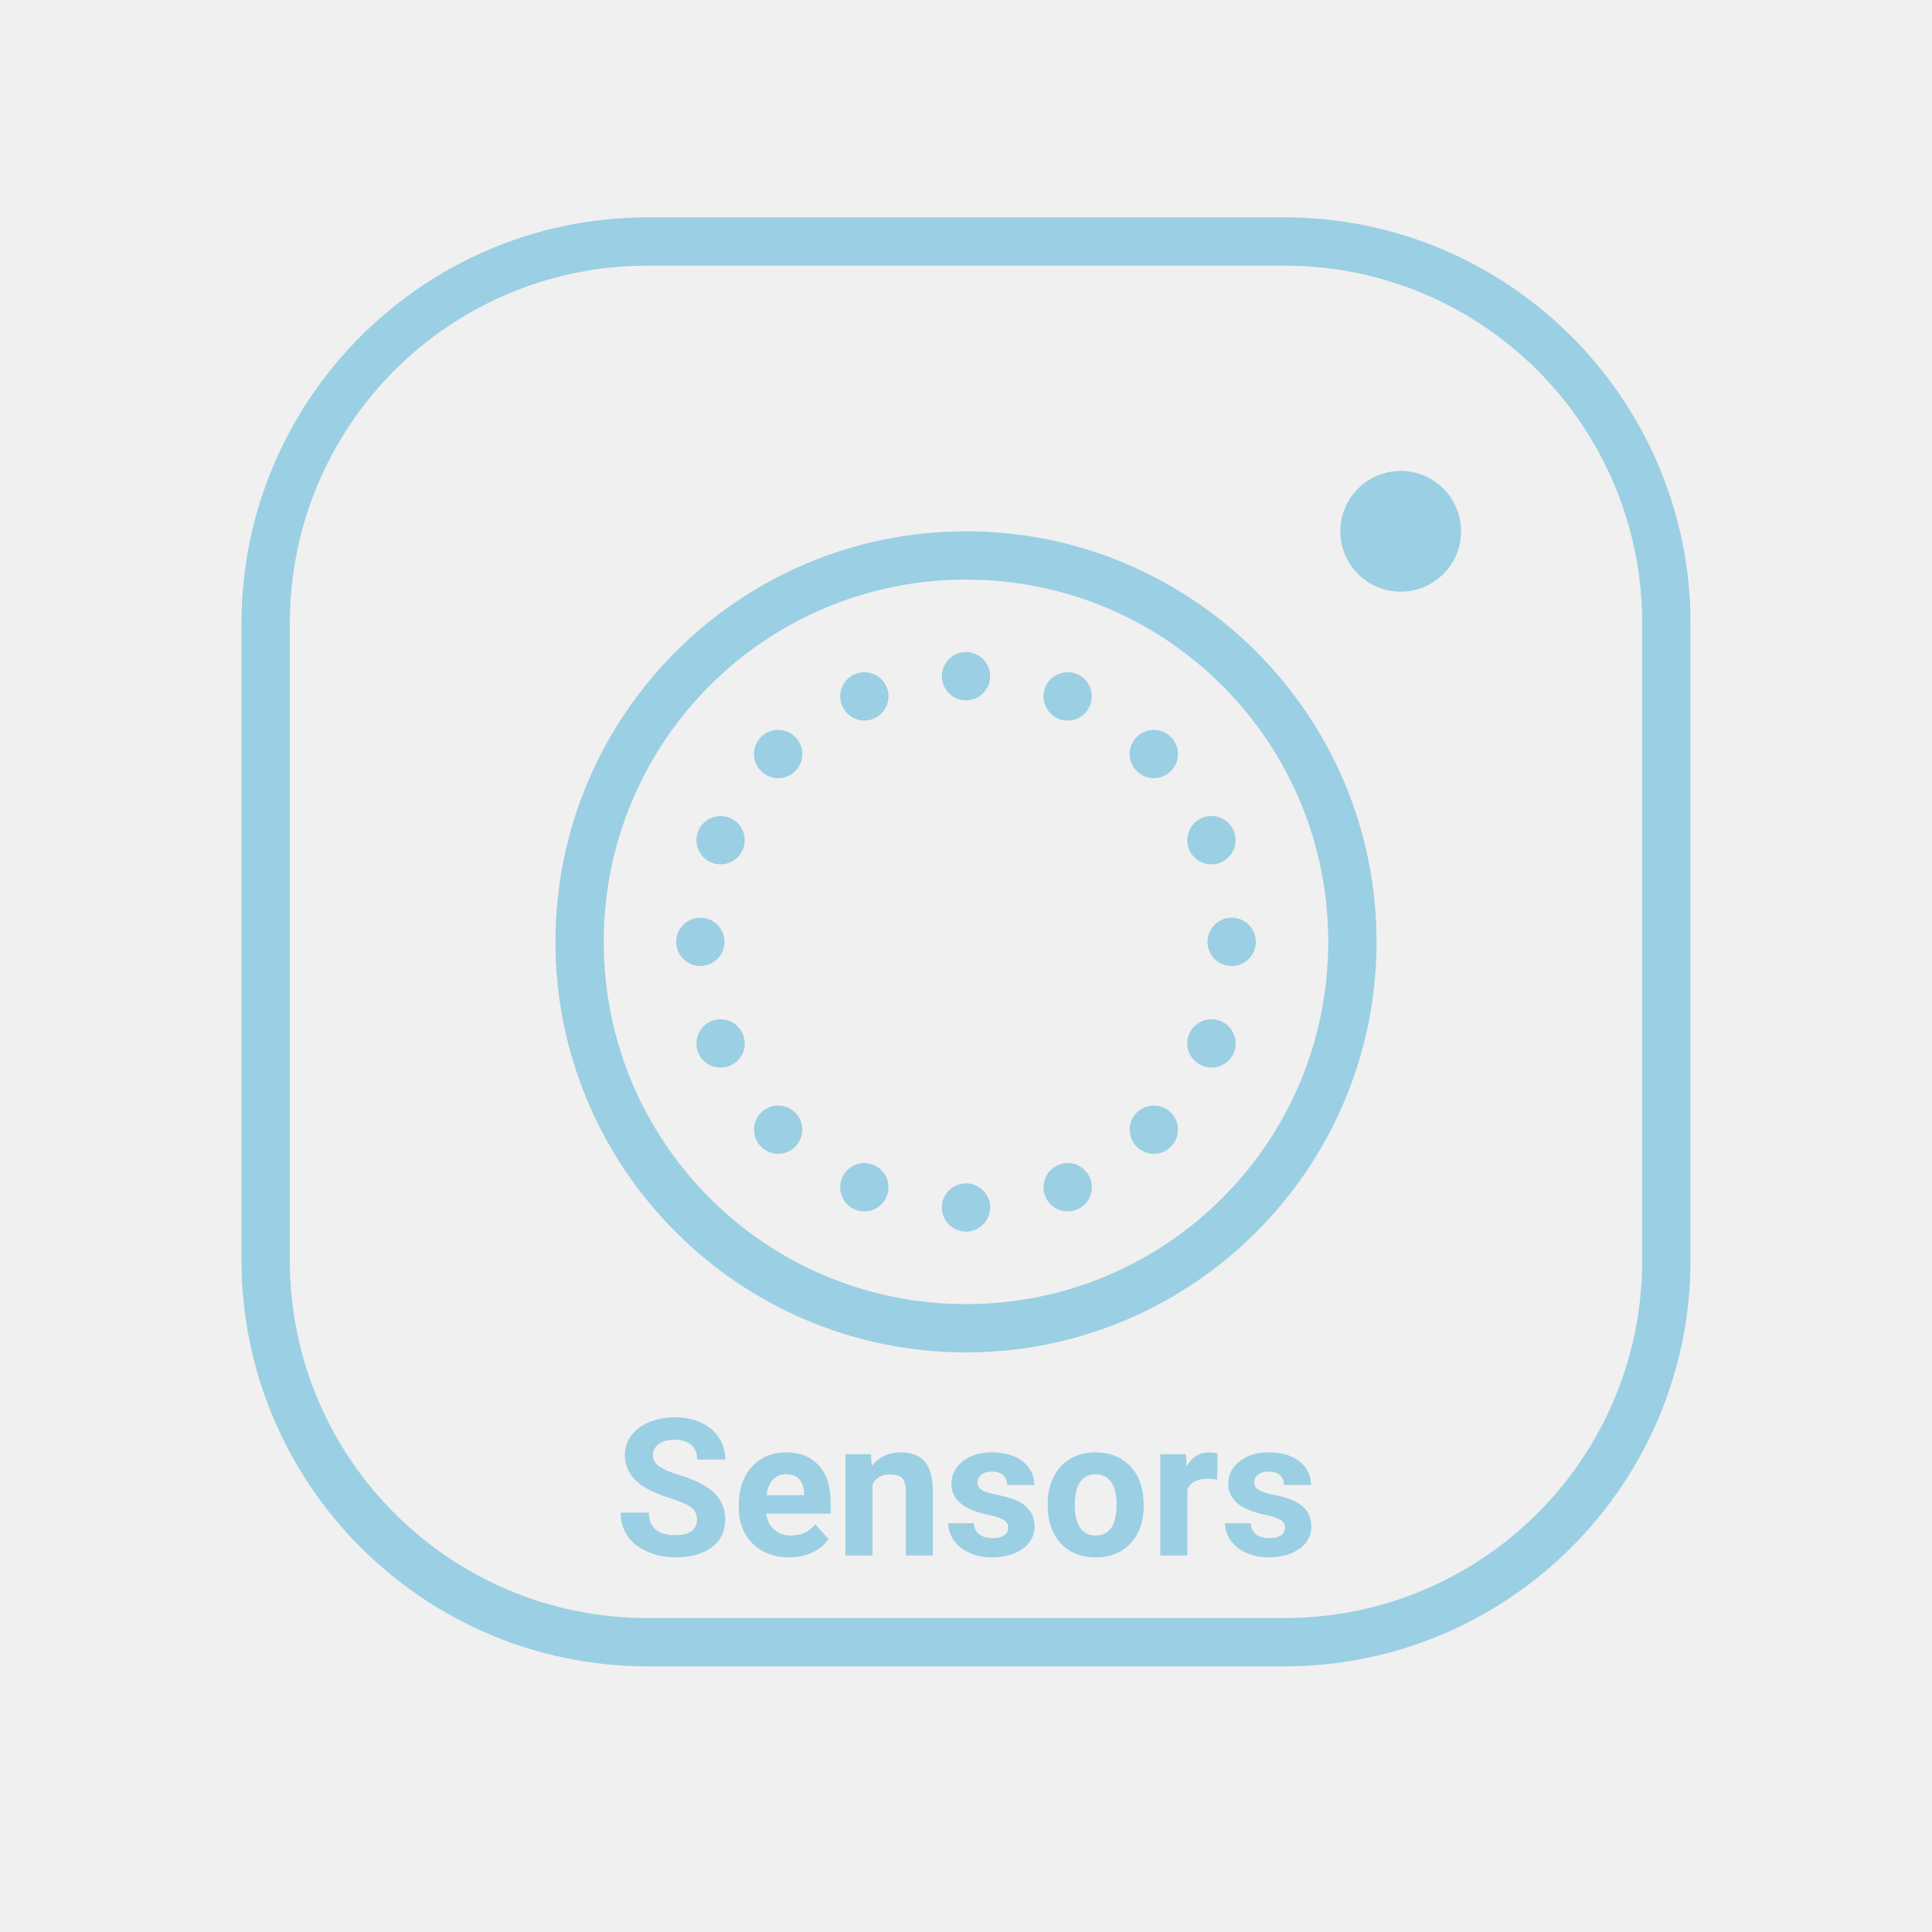
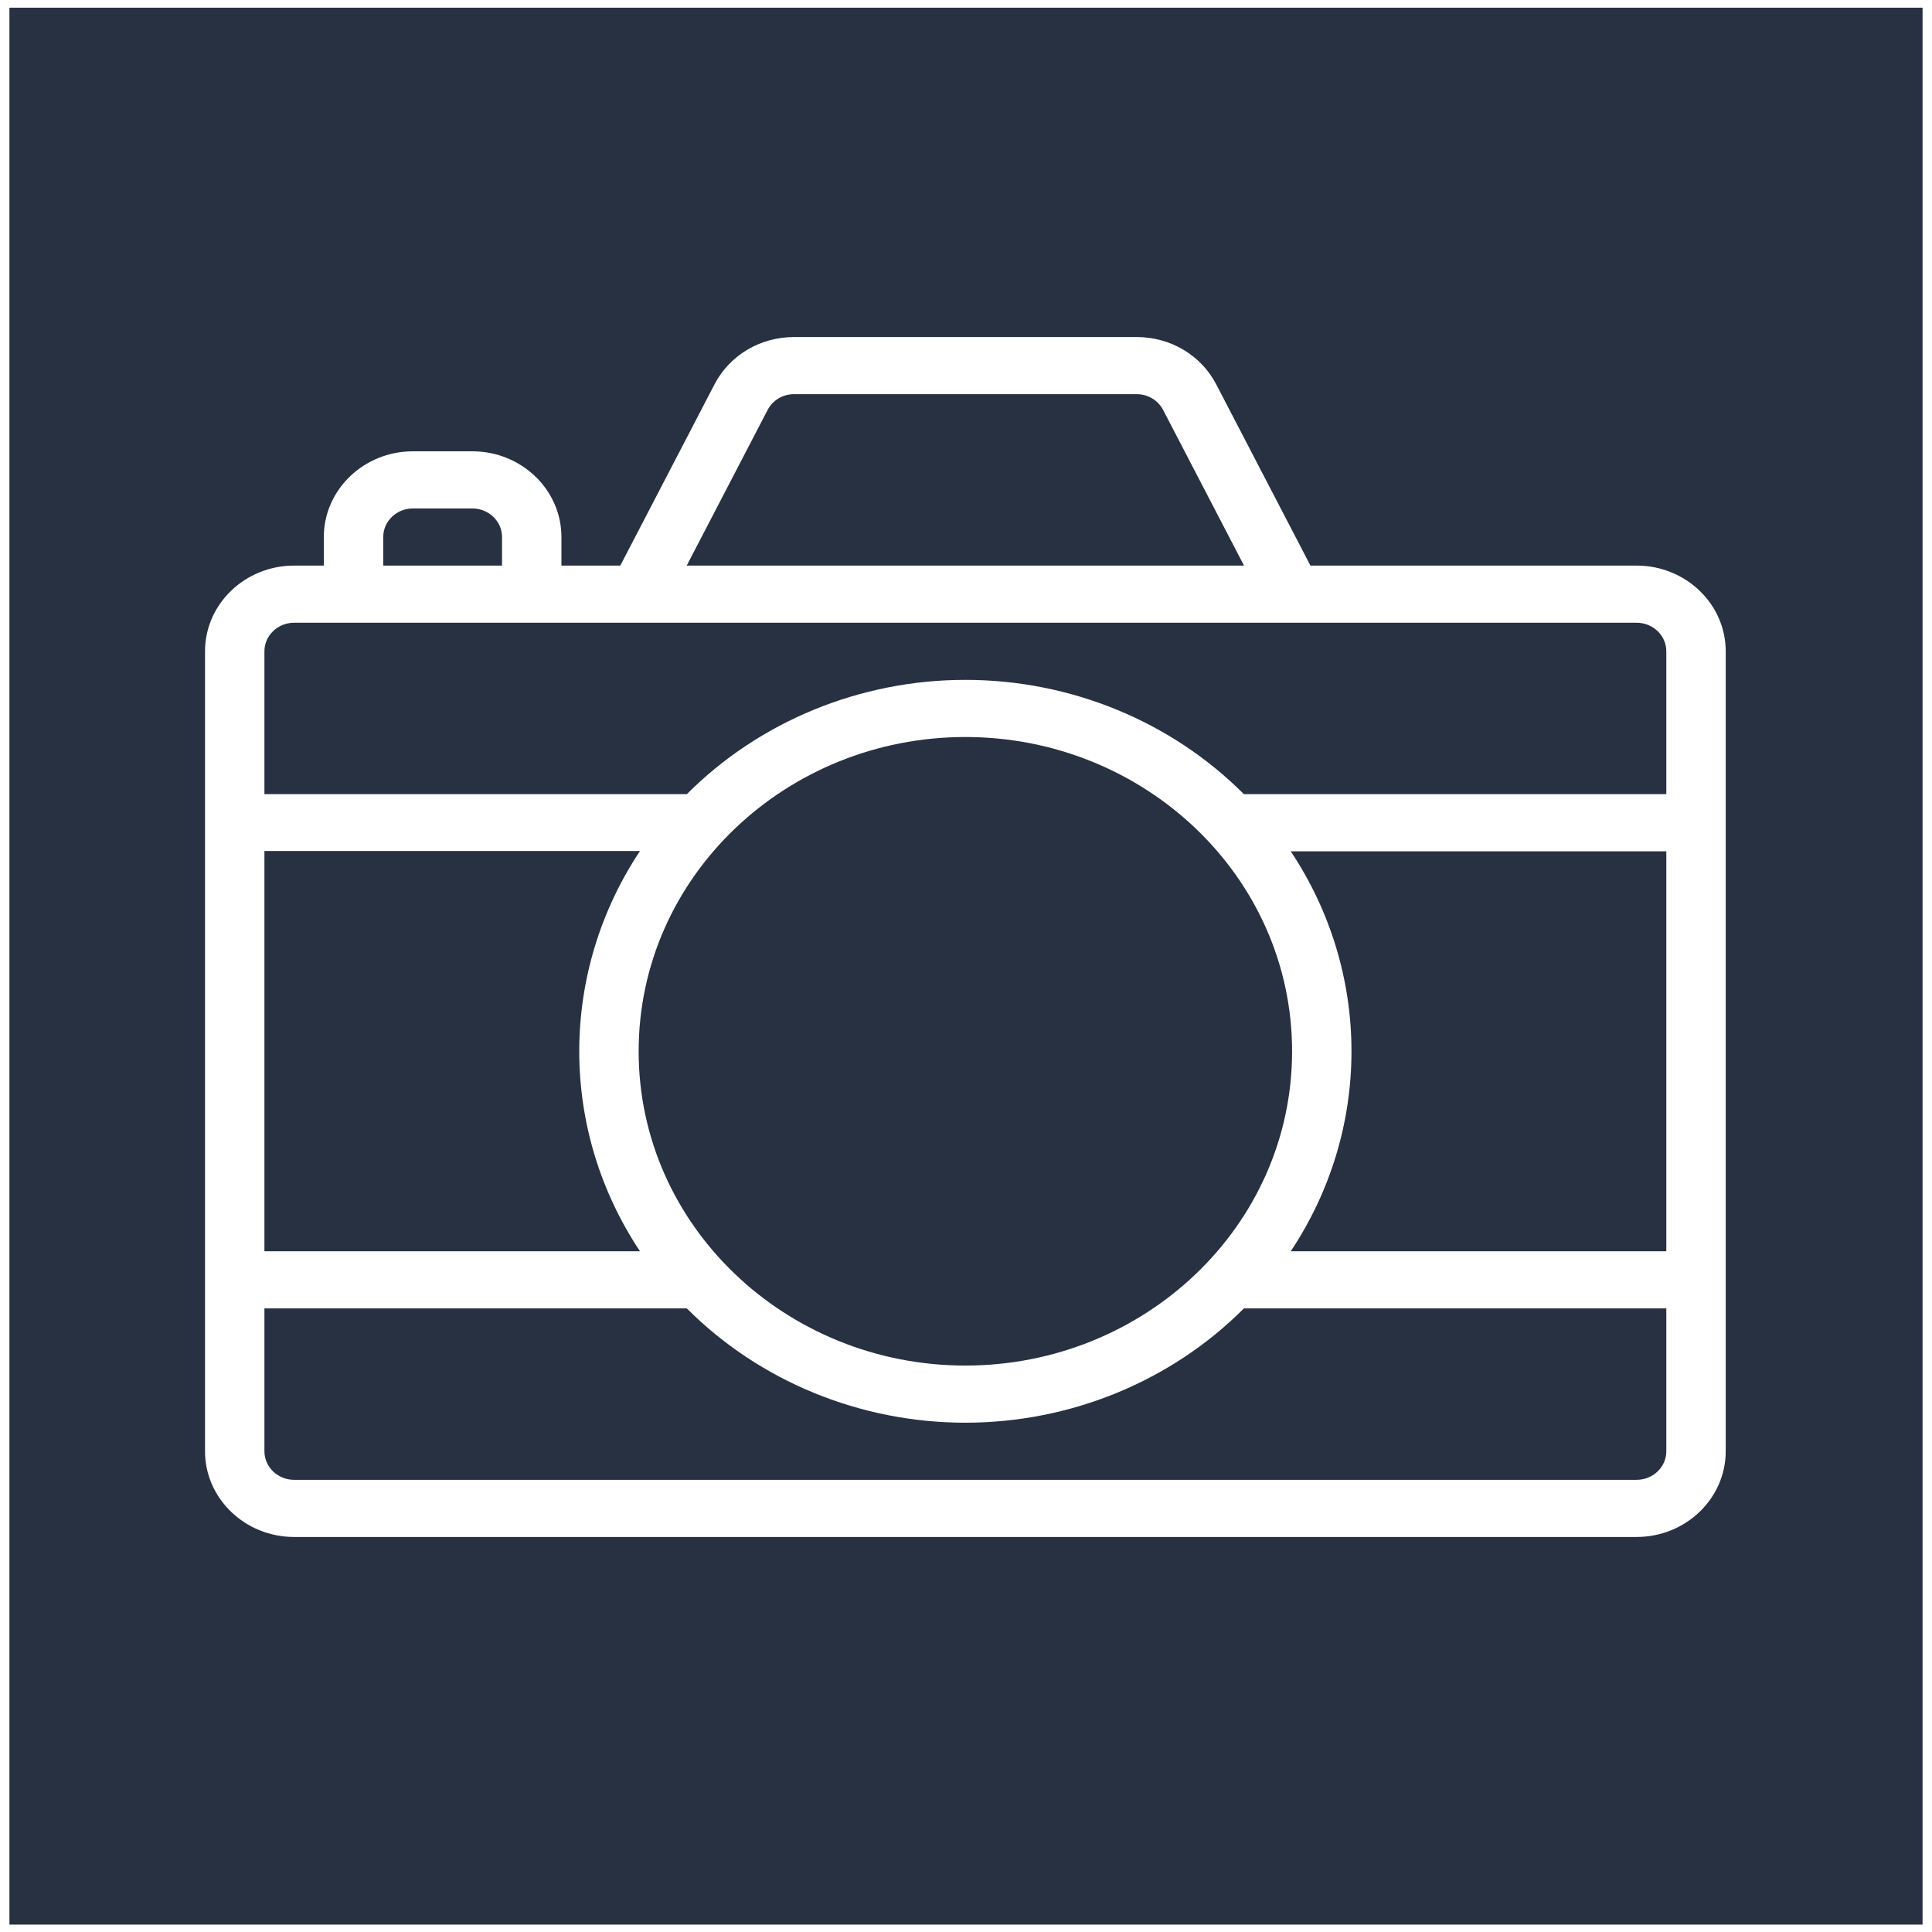
- <svg xmlns="http://www.w3.org/2000/svg" version="1.1" viewBox="0 0 252 252" width="50px" height="50px">
-   <g fill="none" fill-rule="nonzero" stroke="none" stroke-width="1" stroke-linecap="butt" stroke-linejoin="miter" stroke-miterlimit="10" stroke-dasharray="" stroke-dashoffset="0" font-family="none" font-weight="none" font-size="none" text-anchor="none" style="mix-blend-mode: normal">
-     <path d="M0,252v-252h252v252z" fill="none" />
-     <g fill="#9bcfe3">
-       <g id="surface1">
-         <path d="M84.472,28.35c-29.211,0 -52.972,23.76 -52.972,52.972v83.057c0,29.211 23.76,52.972 52.972,52.972h83.057c29.211,0 52.972,-23.76 52.972,-52.972v-83.057c0,-29.211 -23.76,-52.972 -52.972,-52.972zM84.472,34.65h83.057c25.803,0 46.672,20.869 46.672,46.672v83.057c0,25.803 -20.869,46.672 -46.672,46.672h-83.057c-25.803,0 -46.672,-20.869 -46.672,-46.672v-83.057c0,-25.803 20.869,-46.672 46.672,-46.672zM182.7,61.425c-4.344,0 -7.875,3.531 -7.875,7.875c0,4.344 3.531,7.875 7.875,7.875c4.344,0 7.875,-3.531 7.875,-7.875c0,-4.344 -3.531,-7.875 -7.875,-7.875zM126,69.3c-29.544,0 -53.55,24.006 -53.55,53.55c0,29.544 24.006,53.55 53.55,53.55c29.544,0 53.55,-24.006 53.55,-53.55c0,-29.544 -24.006,-53.55 -53.55,-53.55zM126,75.6c26.135,0 47.25,21.115 47.25,47.25c0,26.135 -21.115,47.25 -47.25,47.25c-26.135,0 -47.25,-21.115 -47.25,-47.25c0,-26.135 21.115,-47.25 47.25,-47.25zM126,85.05c-1.735,0 -3.15,1.415 -3.15,3.15c0,1.735 1.415,3.15 3.15,3.15c1.735,0 3.15,-1.415 3.15,-3.15c0,-1.735 -1.415,-3.15 -3.15,-3.15zM112.76,87.683c-0.418,0 -0.837,0.074 -1.23,0.234c-1.6,0.677 -2.362,2.51 -1.698,4.122c0.664,1.612 2.51,2.375 4.11,1.71c1.612,-0.677 2.375,-2.51 1.71,-4.122c-0.48,-1.169 -1.624,-1.932 -2.892,-1.944zM139.326,87.683c-1.304,-0.025 -2.486,0.738 -2.978,1.944c-0.664,1.612 0.098,3.445 1.71,4.122c1.6,0.664 3.445,-0.098 4.11,-1.71c0.664,-1.612 -0.098,-3.445 -1.698,-4.122c-0.369,-0.148 -0.751,-0.221 -1.144,-0.234zM101.538,95.201c-0.849,-0.012 -1.661,0.32 -2.264,0.923c-1.23,1.23 -1.23,3.224 0,4.454c1.23,1.23 3.224,1.23 4.454,0c1.23,-1.23 1.23,-3.224 0,-4.454c-0.578,-0.578 -1.366,-0.911 -2.19,-0.923zM150.548,95.201c-0.861,-0.012 -1.673,0.32 -2.276,0.923c-1.23,1.23 -1.23,3.224 0,4.454c1.23,1.23 3.224,1.23 4.454,0c1.23,-1.23 1.23,-3.224 0,-4.454c-0.578,-0.578 -1.366,-0.911 -2.178,-0.923zM158.041,106.436c-0.431,0 -0.849,0.074 -1.23,0.234c-1.612,0.677 -2.375,2.51 -1.71,4.122c0.664,1.612 2.51,2.375 4.122,1.71c1.6,-0.677 2.362,-2.51 1.698,-4.122c-0.48,-1.169 -1.624,-1.932 -2.879,-1.944zM94.057,106.448c-1.304,-0.037 -2.486,0.738 -2.978,1.932c-0.664,1.612 0.098,3.458 1.698,4.122c0.775,0.32 1.649,0.32 2.424,0c0.763,-0.32 1.378,-0.935 1.698,-1.71c0.32,-0.775 0.32,-1.637 0,-2.412c-0.32,-0.775 -0.935,-1.39 -1.71,-1.71c-0.357,-0.135 -0.738,-0.221 -1.132,-0.221zM91.35,119.7c-1.735,0 -3.15,1.415 -3.15,3.15c0,1.735 1.415,3.15 3.15,3.15c1.735,0 3.15,-1.415 3.15,-3.15c0,-1.735 -1.415,-3.15 -3.15,-3.15zM160.65,119.7c-1.735,0 -3.15,1.415 -3.15,3.15c0,1.735 1.415,3.15 3.15,3.15c1.735,0 3.15,-1.415 3.15,-3.15c0,-1.735 -1.415,-3.15 -3.15,-3.15zM94.008,132.952c-0.418,0 -0.837,0.086 -1.23,0.246c-1.6,0.664 -2.362,2.51 -1.698,4.122c0.664,1.6 2.51,2.362 4.11,1.698c1.612,-0.664 2.375,-2.51 1.71,-4.11c-0.48,-1.169 -1.624,-1.944 -2.892,-1.956zM158.091,132.952c-1.304,-0.025 -2.486,0.751 -2.99,1.944c-0.664,1.612 0.098,3.445 1.71,4.11c1.612,0.677 3.445,-0.086 4.122,-1.698c0.664,-1.612 -0.098,-3.445 -1.71,-4.122c-0.357,-0.148 -0.751,-0.221 -1.132,-0.234zM101.538,144.199c-0.849,-0.012 -1.673,0.32 -2.264,0.923c-1.23,1.23 -1.23,3.224 0,4.454c1.218,1.23 3.224,1.23 4.442,0c1.23,-1.23 1.23,-3.224 0,-4.454c-0.578,-0.578 -1.354,-0.911 -2.178,-0.923zM150.548,144.211c-0.861,-0.025 -1.673,0.308 -2.276,0.911c-0.591,0.591 -0.923,1.39 -0.923,2.227c0,0.837 0.332,1.637 0.923,2.227c1.23,1.23 3.224,1.23 4.454,0c0.591,-0.591 0.923,-1.39 0.923,-2.227c0,-0.837 -0.332,-1.637 -0.923,-2.227c-0.578,-0.578 -1.366,-0.911 -2.178,-0.911zM112.809,151.704c-1.304,-0.025 -2.486,0.751 -2.978,1.956c-0.664,1.6 0.098,3.445 1.698,4.11c1.612,0.664 3.458,-0.098 4.122,-1.698c0.664,-1.612 -0.098,-3.458 -1.71,-4.122c-0.357,-0.148 -0.738,-0.234 -1.132,-0.246zM139.289,151.704c-0.418,0 -0.837,0.086 -1.23,0.246c-1.612,0.664 -2.375,2.51 -1.71,4.122c0.677,1.6 2.51,2.362 4.122,1.698c1.612,-0.664 2.375,-2.51 1.71,-4.11c-0.492,-1.169 -1.624,-1.944 -2.892,-1.956zM126,154.35c-1.735,0 -3.15,1.415 -3.15,3.15c0,1.735 1.415,3.15 3.15,3.15c1.735,0 3.15,-1.415 3.15,-3.15c0,-1.735 -1.415,-3.15 -3.15,-3.15z" />
+ <svg xmlns="http://www.w3.org/2000/svg" width="512" height="512">
+   <g>
+     <rect fill="none" id="canvas_background" height="514" width="514" y="-1" x="-1" />
+   </g>
+   <g>
+     <rect stroke="null" id="svg_2" height="515" width="518" y="-0.962" x="-3.5" stroke-opacity="null" stroke-width="NaN" fill="#ffffff" />
+     <rect stroke="null" id="svg_3" height="508" width="507" y="2.037" x="2.5" stroke-opacity="null" stroke-width="null" fill="#273141" />
+     <g stroke="null" id="svg_4">
+       <g stroke="null" id="svg_5">
+         <path fill="#ffffff" stroke="null" id="svg_4" d="m433.718,149.887l-86.44,0l-24.956,-48.013c-4.028,-7.746 -12.121,-12.559 -21.121,-12.559l-90.738,0c-9.002,0 -17.095,4.812 -21.121,12.559l-24.956,48.012l-15.601,0l0,-7.571c0,-12.525 -10.593,-22.714 -23.613,-22.714l-15.742,0c-13.02,0 -23.613,10.19 -23.613,22.714l0,7.571l-7.871,0c-13.02,0 -23.613,10.19 -23.613,22.714c0,20.575 0,203.996 0,212c0,12.525 10.593,22.714 23.613,22.714l355.773,0c13.02,0 23.613,-10.19 23.613,-22.714c0,-20.575 0,-203.996 0,-212c0,-12.525 -10.593,-22.714 -23.613,-22.714zm-230.296,-41.24c1.343,-2.583 4.04,-4.189 7.041,-4.189l90.738,0c3,0 5.699,1.605 7.041,4.189l21.436,41.24l-147.693,0l21.437,-41.24zm-101.864,33.669c0,-4.175 3.531,-7.571 7.871,-7.571l15.742,0c4.34,0 7.871,3.397 7.871,7.571l0,7.571l-31.484,0l0,-7.571zm-31.484,83.21l99.531,0c-10.461,15.719 -16.097,34.141 -16.097,53.076c0,18.936 5.637,37.284 16.096,53l-99.53,0l0,-106.076zm185.758,-30.21c47.331,0 86.582,36.887 86.582,83.286c0,46.346 -39.196,83.286 -86.582,83.286c-47.429,0 -86.582,-36.98 -86.582,-83.286c0,-46.341 39.19,-83.286 86.582,-83.286zm185.758,189.286c0,4.175 -3.531,7.571 -7.871,7.571l-355.773,0c-4.34,0 -7.871,-3.397 -7.871,-7.571l0,-37.857l111.947,0c19.233,19.286 45.927,30.286 73.81,30.286c27.888,0 54.584,-11.003 73.811,-30.286l111.947,0l0,37.857zm0,-53l-99.531,0c10.461,-15.719 16.097,-34.065 16.097,-53c0,-18.935 -5.636,-37.281 -16.097,-53l99.531,0l0,106zm0,-121.143l-111.947,0c-19.232,-19.286 -45.926,-30.286 -73.81,-30.286c-27.887,0 -54.584,11.003 -73.811,30.286l-111.947,0l0,-37.857c0,-4.175 3.531,-7.571 7.871,-7.571c7.148,0 344.708,0 355.773,0c4.34,0 7.871,3.397 7.871,7.571l0,37.857z" />
      </g>
-     </g>
-     <g fill="#9bcfe3">
-       <path d="M90.915,198.23v0v0c0,-0.693 -0.243,-1.227 -0.73,-1.6v0v0c-0.487,-0.367 -1.367,-0.757 -2.64,-1.17v0v0c-1.267,-0.407 -2.27,-0.81 -3.01,-1.21v0v0c-2.02,-1.093 -3.03,-2.563 -3.03,-4.41v0v0c0,-0.96 0.27,-1.817 0.81,-2.57v0v0c0.547,-0.753 1.323,-1.34 2.33,-1.76v0v0c1.013,-0.427 2.153,-0.64 3.42,-0.64v0v0c1.267,0 2.397,0.23 3.39,0.69v0v0c0.993,0.46 1.763,1.11 2.31,1.95v0v0c0.553,0.84 0.83,1.793 0.83,2.86v0h-3.66v0c0,-0.82 -0.257,-1.453 -0.77,-1.9v0v0c-0.513,-0.453 -1.233,-0.68 -2.16,-0.68v0v0c-0.9,0 -1.597,0.19 -2.09,0.57v0v0c-0.5,0.38 -0.75,0.877 -0.75,1.49v0v0c0,0.58 0.293,1.067 0.88,1.46v0v0c0.58,0.387 1.437,0.75 2.57,1.09v0v0c2.08,0.627 3.597,1.407 4.55,2.34v0v0c0.953,0.927 1.43,2.08 1.43,3.46v0v0c0,1.54 -0.583,2.747 -1.75,3.62v0v0c-1.16,0.873 -2.727,1.31 -4.7,1.31v0v0c-1.367,0 -2.61,-0.25 -3.73,-0.75v0v0c-1.127,-0.5 -1.983,-1.183 -2.57,-2.05v0v0c-0.593,-0.873 -0.89,-1.883 -0.89,-3.03v0h3.68v0c0,1.96 1.17,2.94 3.51,2.94v0v0c0.873,0 1.553,-0.177 2.04,-0.53v0v0c0.487,-0.353 0.73,-0.847 0.73,-1.48zM102.915,203.13v0v0c-1.933,0 -3.51,-0.593 -4.73,-1.78v0v0c-1.213,-1.187 -1.82,-2.77 -1.82,-4.75v0v-0.34v0c0,-1.327 0.257,-2.513 0.77,-3.56v0v0c0.513,-1.047 1.24,-1.85 2.18,-2.41v0v0c0.94,-0.567 2.01,-0.85 3.21,-0.85v0v0c1.807,0 3.23,0.57 4.27,1.71v0v0c1.033,1.14 1.55,2.753 1.55,4.84v0v1.44h-8.41v0c0.12,0.867 0.467,1.56 1.04,2.08v0v0c0.573,0.52 1.297,0.78 2.17,0.78v0v0c1.36,0 2.423,-0.493 3.19,-1.48v0l1.73,1.94v0c-0.527,0.753 -1.24,1.34 -2.14,1.76v0v0c-0.907,0.413 -1.91,0.62 -3.01,0.62zM102.515,192.29v0v0c-0.7,0 -1.267,0.237 -1.7,0.71v0v0c-0.44,0.473 -0.72,1.15 -0.84,2.03v0h4.91v-0.28v0c-0.02,-0.78 -0.233,-1.383 -0.64,-1.81v0v0c-0.407,-0.433 -0.983,-0.65 -1.73,-0.65zM110.275,189.68h3.32l0.11,1.53v0c0.947,-1.18 2.213,-1.77 3.8,-1.77v0v0c1.4,0 2.443,0.41 3.13,1.23v0v0c0.68,0.82 1.027,2.05 1.04,3.69v0v8.53h-3.52v-8.45v0c0,-0.747 -0.163,-1.29 -0.49,-1.63v0v0c-0.327,-0.333 -0.867,-0.5 -1.62,-0.5v0v0c-0.993,0 -1.74,0.423 -2.24,1.27v0v9.31h-3.53zM131.505,199.24v0v0c0,-0.433 -0.213,-0.773 -0.64,-1.02v0v0c-0.427,-0.247 -1.113,-0.467 -2.06,-0.66v0v0c-3.14,-0.66 -4.71,-1.997 -4.71,-4.01v0v0c0,-1.173 0.487,-2.15 1.46,-2.93v0v0c0.973,-0.787 2.247,-1.18 3.82,-1.18v0v0c1.673,0 3.013,0.393 4.02,1.18v0v0c1.007,0.793 1.51,1.82 1.51,3.08v0h-3.53v0c0,-0.507 -0.163,-0.923 -0.49,-1.25v0v0c-0.327,-0.333 -0.837,-0.5 -1.53,-0.5v0v0c-0.593,0 -1.053,0.137 -1.38,0.41v0v0c-0.32,0.267 -0.48,0.607 -0.48,1.02v0v0c0,0.393 0.183,0.71 0.55,0.95v0v0c0.373,0.24 0.997,0.447 1.87,0.62v0v0c0.88,0.173 1.623,0.37 2.23,0.59v0v0c1.86,0.687 2.79,1.87 2.79,3.55v0v0c0,1.207 -0.517,2.183 -1.55,2.93v0v0c-1.033,0.74 -2.367,1.11 -4,1.11v0v0c-1.107,0 -2.09,-0.197 -2.95,-0.59v0v0c-0.86,-0.393 -1.533,-0.933 -2.02,-1.62v0v0c-0.487,-0.687 -0.73,-1.43 -0.73,-2.23v0h3.34v0c0.033,0.627 0.267,1.107 0.7,1.44v0v0c0.427,0.333 1.003,0.5 1.73,0.5v0v0c0.673,0 1.183,-0.127 1.53,-0.38v0v0c0.347,-0.26 0.52,-0.597 0.52,-1.01zM136.655,196.32v-0.16v0c0,-1.307 0.253,-2.473 0.76,-3.5v0v0c0.507,-1.027 1.233,-1.82 2.18,-2.38v0v0c0.947,-0.56 2.047,-0.84 3.3,-0.84v0v0c1.78,0 3.233,0.543 4.36,1.63v0v0c1.133,1.093 1.763,2.577 1.89,4.45v0l0.03,0.9v0c0,2.027 -0.567,3.653 -1.7,4.88v0v0c-1.133,1.22 -2.65,1.83 -4.55,1.83v0v0c-1.907,0 -3.427,-0.61 -4.56,-1.83v0v0c-1.14,-1.22 -1.71,-2.88 -1.71,-4.98zM140.185,196.42v0v0c0,1.253 0.237,2.213 0.71,2.88v0v0c0.473,0.66 1.15,0.99 2.03,0.99v0v0c0.853,0 1.52,-0.327 2,-0.98v0v0c0.48,-0.66 0.72,-1.71 0.72,-3.15v0v0c0,-1.227 -0.24,-2.177 -0.72,-2.85v0v0c-0.48,-0.68 -1.157,-1.02 -2.03,-1.02v0v0c-0.86,0 -1.527,0.337 -2,1.01v0v0c-0.473,0.673 -0.71,1.713 -0.71,3.12zM158.815,189.6l-0.05,3.39v0c-0.48,-0.067 -0.903,-0.1 -1.27,-0.1v0v0c-1.333,0 -2.207,0.453 -2.62,1.36v0v8.64h-3.53v-13.21h3.33l0.1,1.58v0c0.707,-1.213 1.687,-1.82 2.94,-1.82v0v0c0.393,0 0.76,0.053 1.1,0.16zM167.615,199.24v0v0c0,-0.433 -0.213,-0.773 -0.64,-1.02v0v0c-0.427,-0.247 -1.113,-0.467 -2.06,-0.66v0v0c-3.14,-0.66 -4.71,-1.997 -4.71,-4.01v0v0c0,-1.173 0.487,-2.15 1.46,-2.93v0v0c0.973,-0.787 2.243,-1.18 3.81,-1.18v0v0c1.68,0 3.023,0.393 4.03,1.18v0v0c1,0.793 1.5,1.82 1.5,3.08v0h-3.52v0c0,-0.507 -0.163,-0.923 -0.49,-1.25v0v0c-0.327,-0.333 -0.837,-0.5 -1.53,-0.5v0v0c-0.593,0 -1.053,0.137 -1.38,0.41v0v0c-0.327,0.267 -0.49,0.607 -0.49,1.02v0v0c0,0.393 0.187,0.71 0.56,0.95v0v0c0.367,0.24 0.99,0.447 1.87,0.62v0v0c0.88,0.173 1.62,0.37 2.22,0.59v0v0c1.867,0.687 2.8,1.87 2.8,3.55v0v0c0,1.207 -0.517,2.183 -1.55,2.93v0v0c-1.033,0.74 -2.367,1.11 -4,1.11v0v0c-1.107,0 -2.09,-0.197 -2.95,-0.59v0v0c-0.86,-0.393 -1.533,-0.933 -2.02,-1.62v0v0c-0.487,-0.687 -0.73,-1.43 -0.73,-2.23v0h3.34v0c0.033,0.627 0.267,1.107 0.7,1.44v0v0c0.427,0.333 1.003,0.5 1.73,0.5v0v0c0.673,0 1.183,-0.127 1.53,-0.38v0v0c0.347,-0.26 0.52,-0.597 0.52,-1.01z" />
    </g>
  </g>
</svg>
